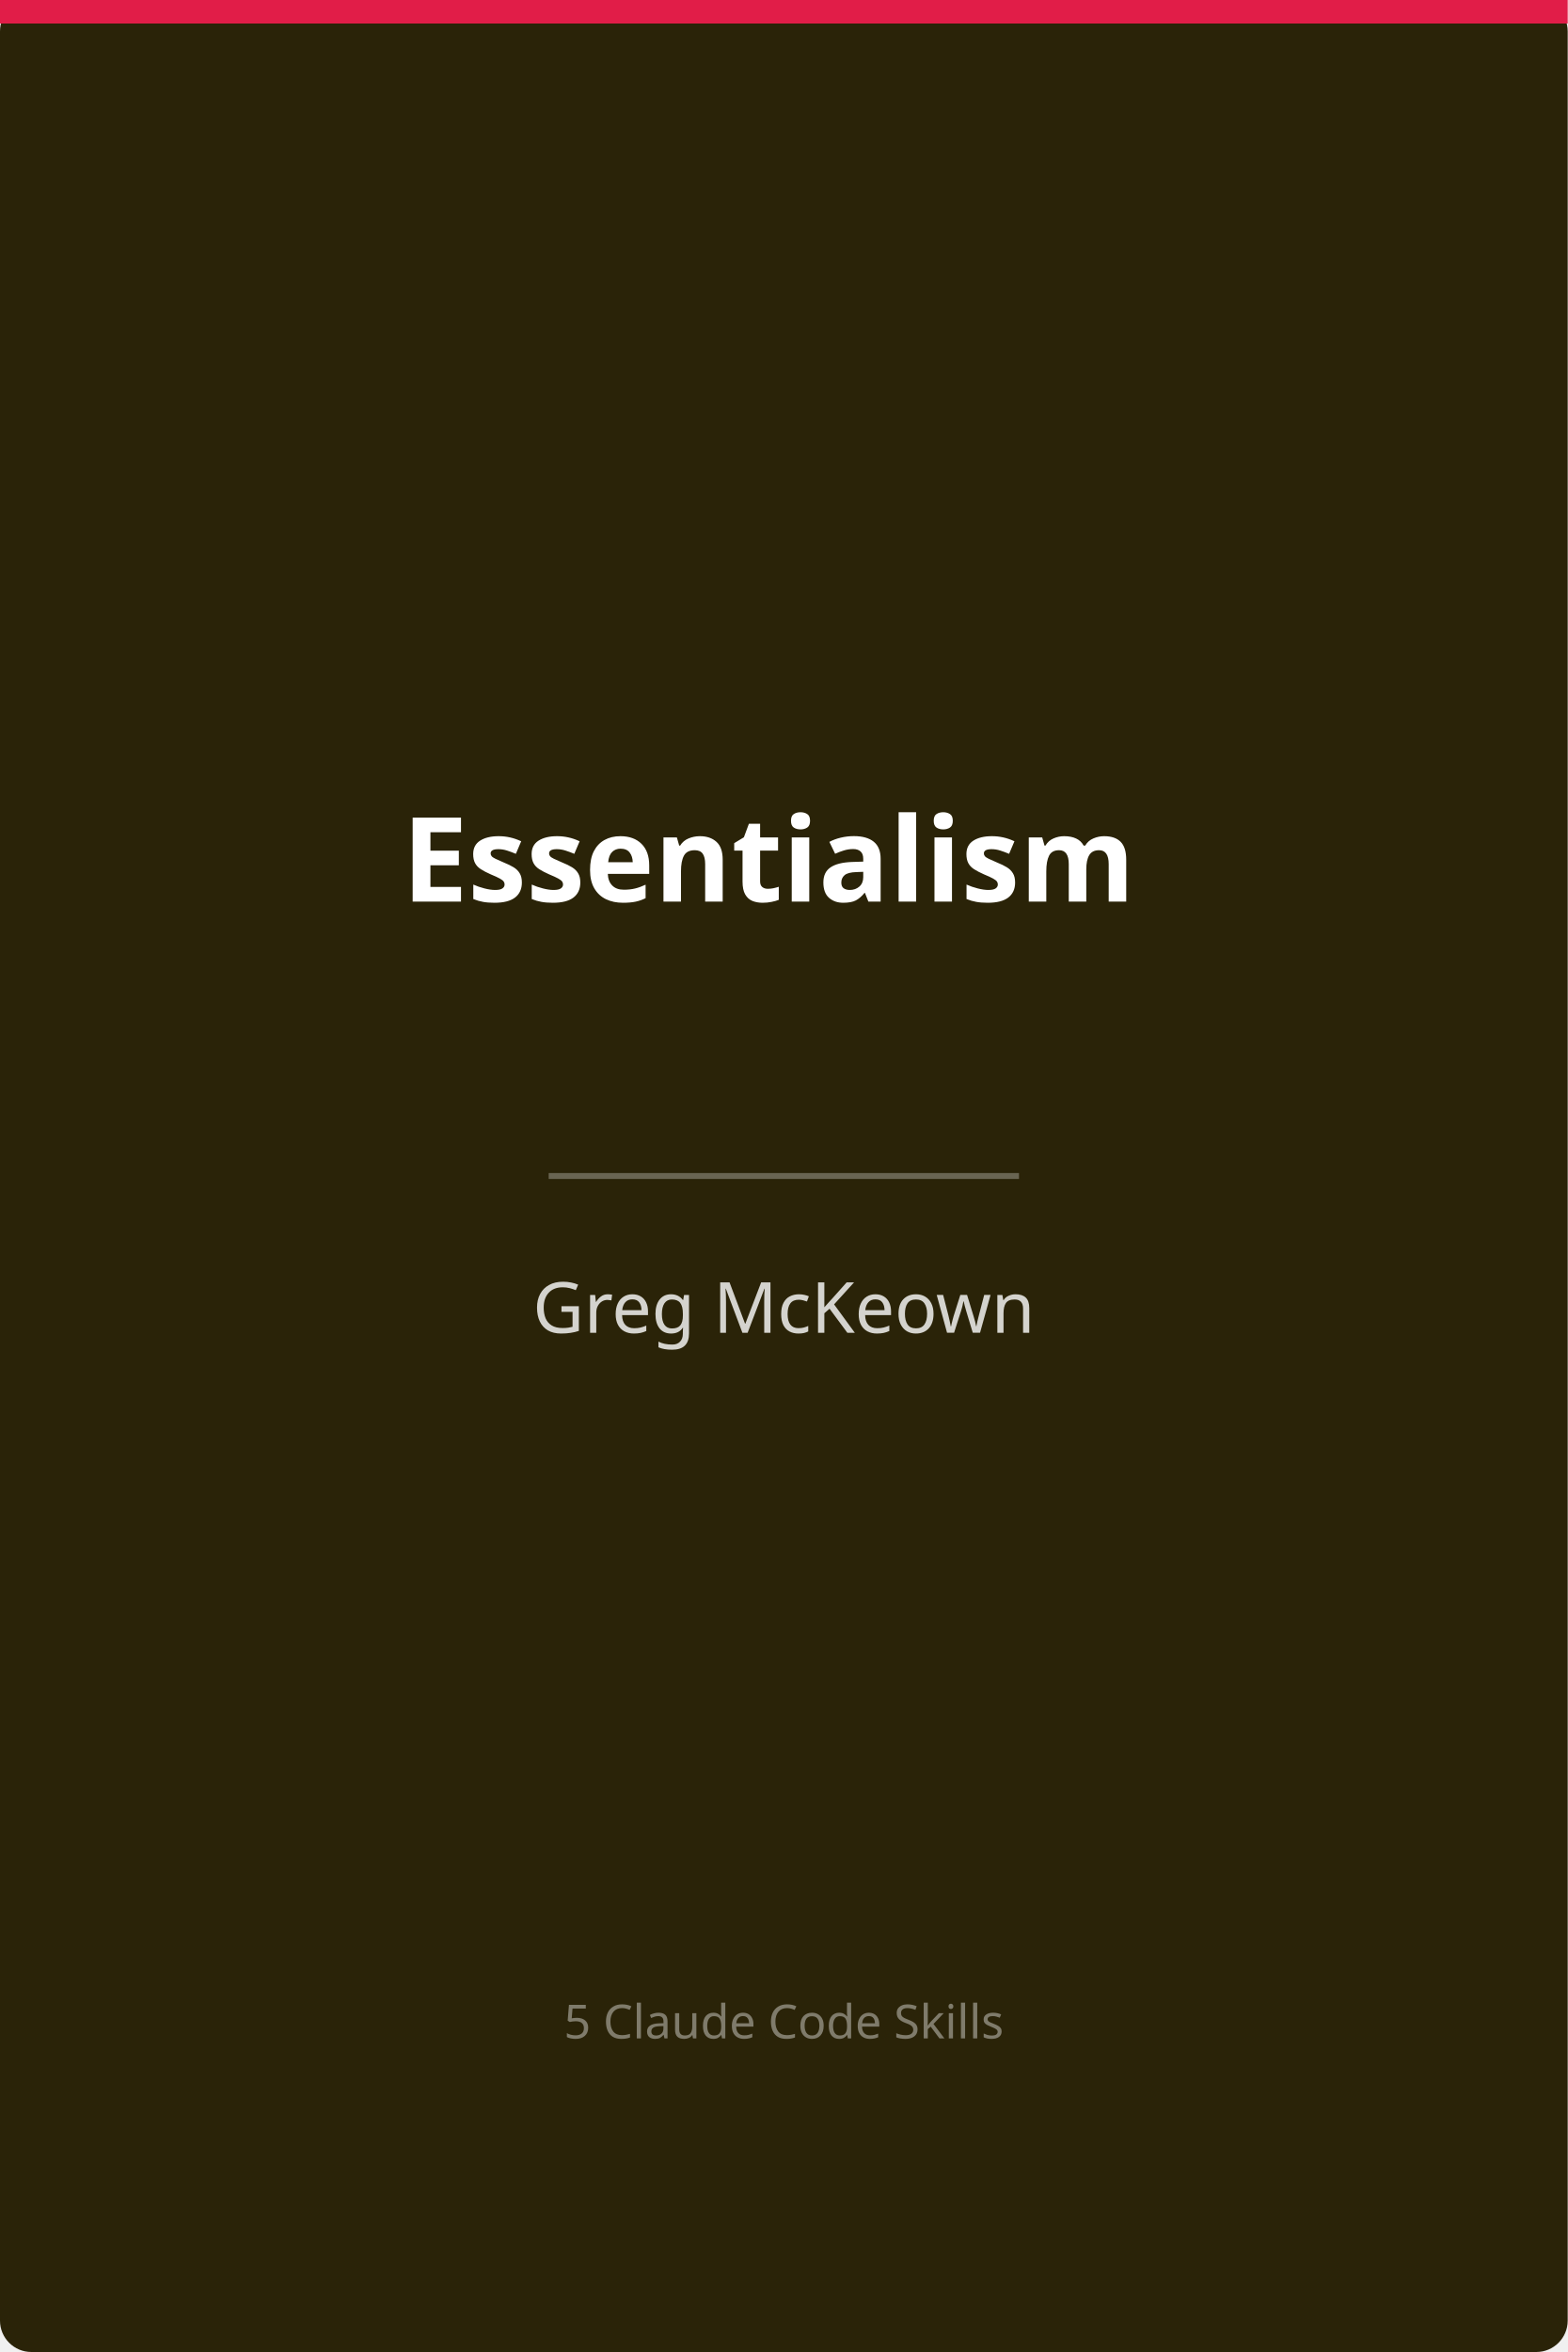
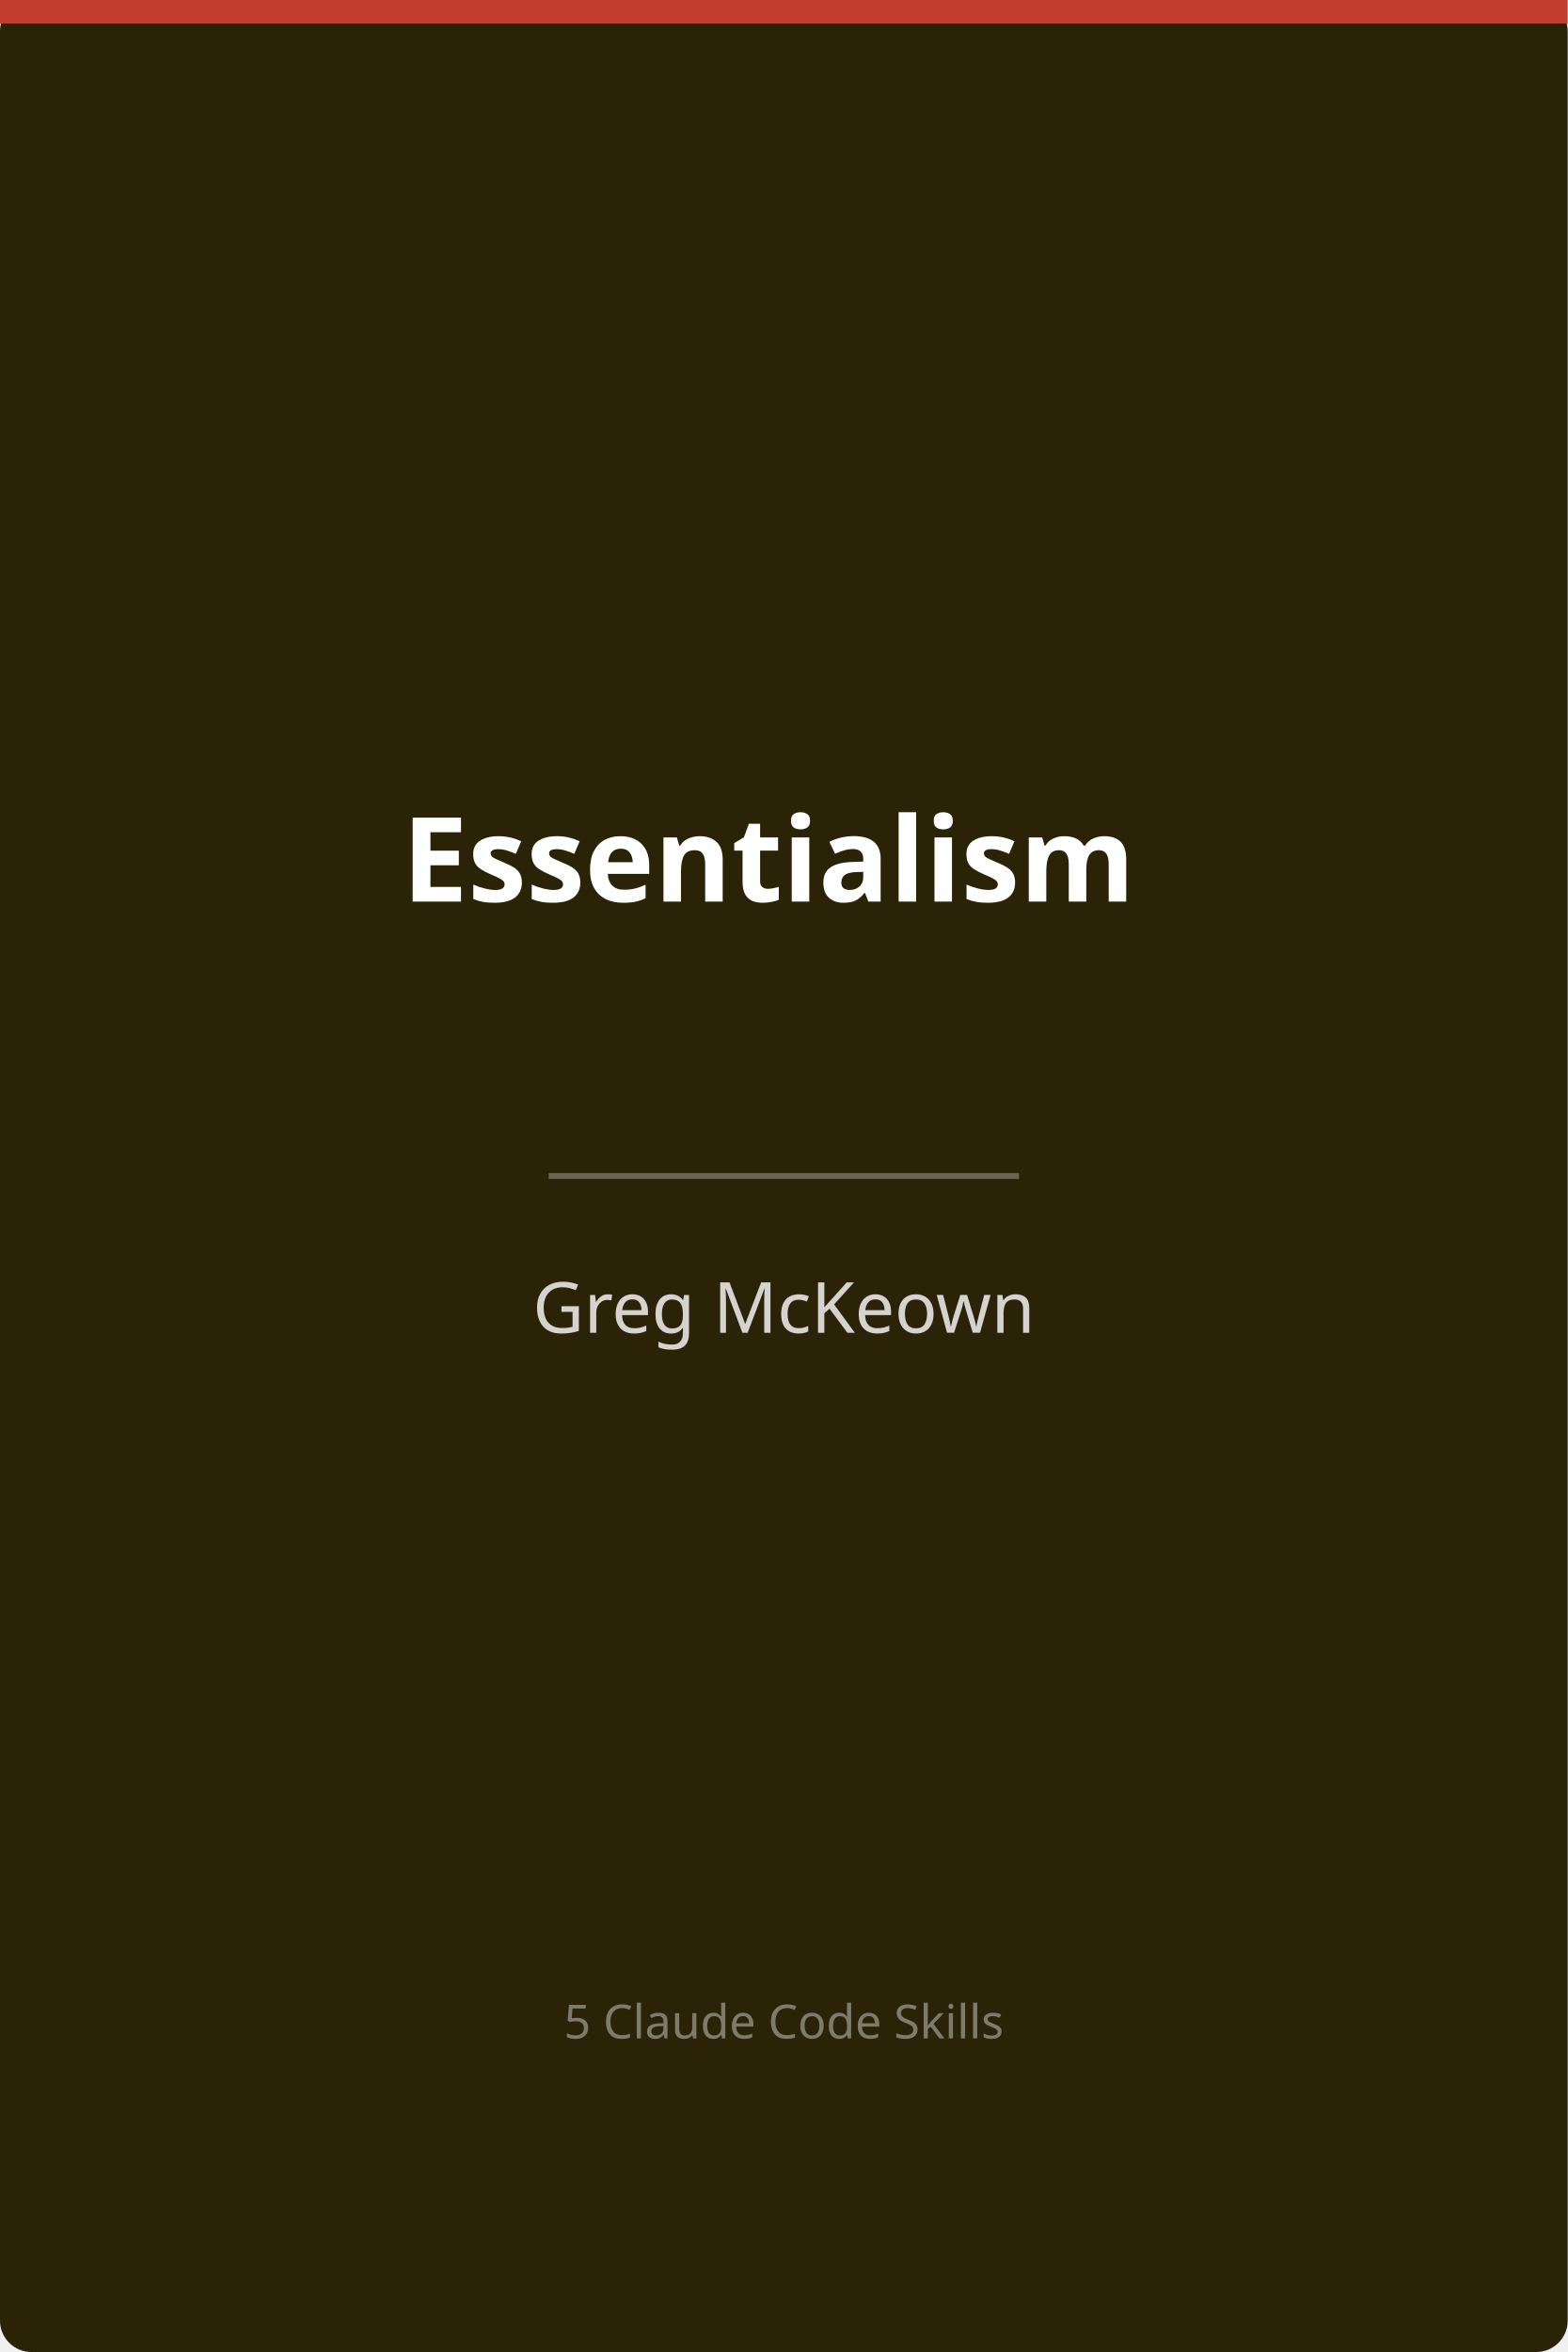
<svg xmlns="http://www.w3.org/2000/svg" width="400" height="600" viewBox="0 0 400 600">
  <rect width="400" height="600" rx="8" fill="#2a2308" />
-   <rect x="0" y="0" width="400" height="6" fill="#e11d48" rx="8" ry="0" />
+   <rect x="0" y="0" width="400" height="6" fill="#c23d2e" rx="8" ry="0" />
  <text x="200" y="230" text-anchor="middle" fill="white" font-family="system-ui,sans-serif" font-size="30" font-weight="bold">
    <tspan x="200" dy="0">Essentialism</tspan>
    <tspan x="200" dy="38" />
  </text>
  <line x1="140" y1="300" x2="260" y2="300" stroke="white" stroke-width="1.5" opacity="0.3" />
  <text x="200" y="340" text-anchor="middle" fill="white" font-family="system-ui,sans-serif" font-size="18" opacity="0.8">Greg McKeown</text>
  <text x="200" y="520" text-anchor="middle" fill="white" font-family="system-ui,sans-serif" font-size="12" opacity="0.4">5 Claude Code Skills</text>
</svg>
